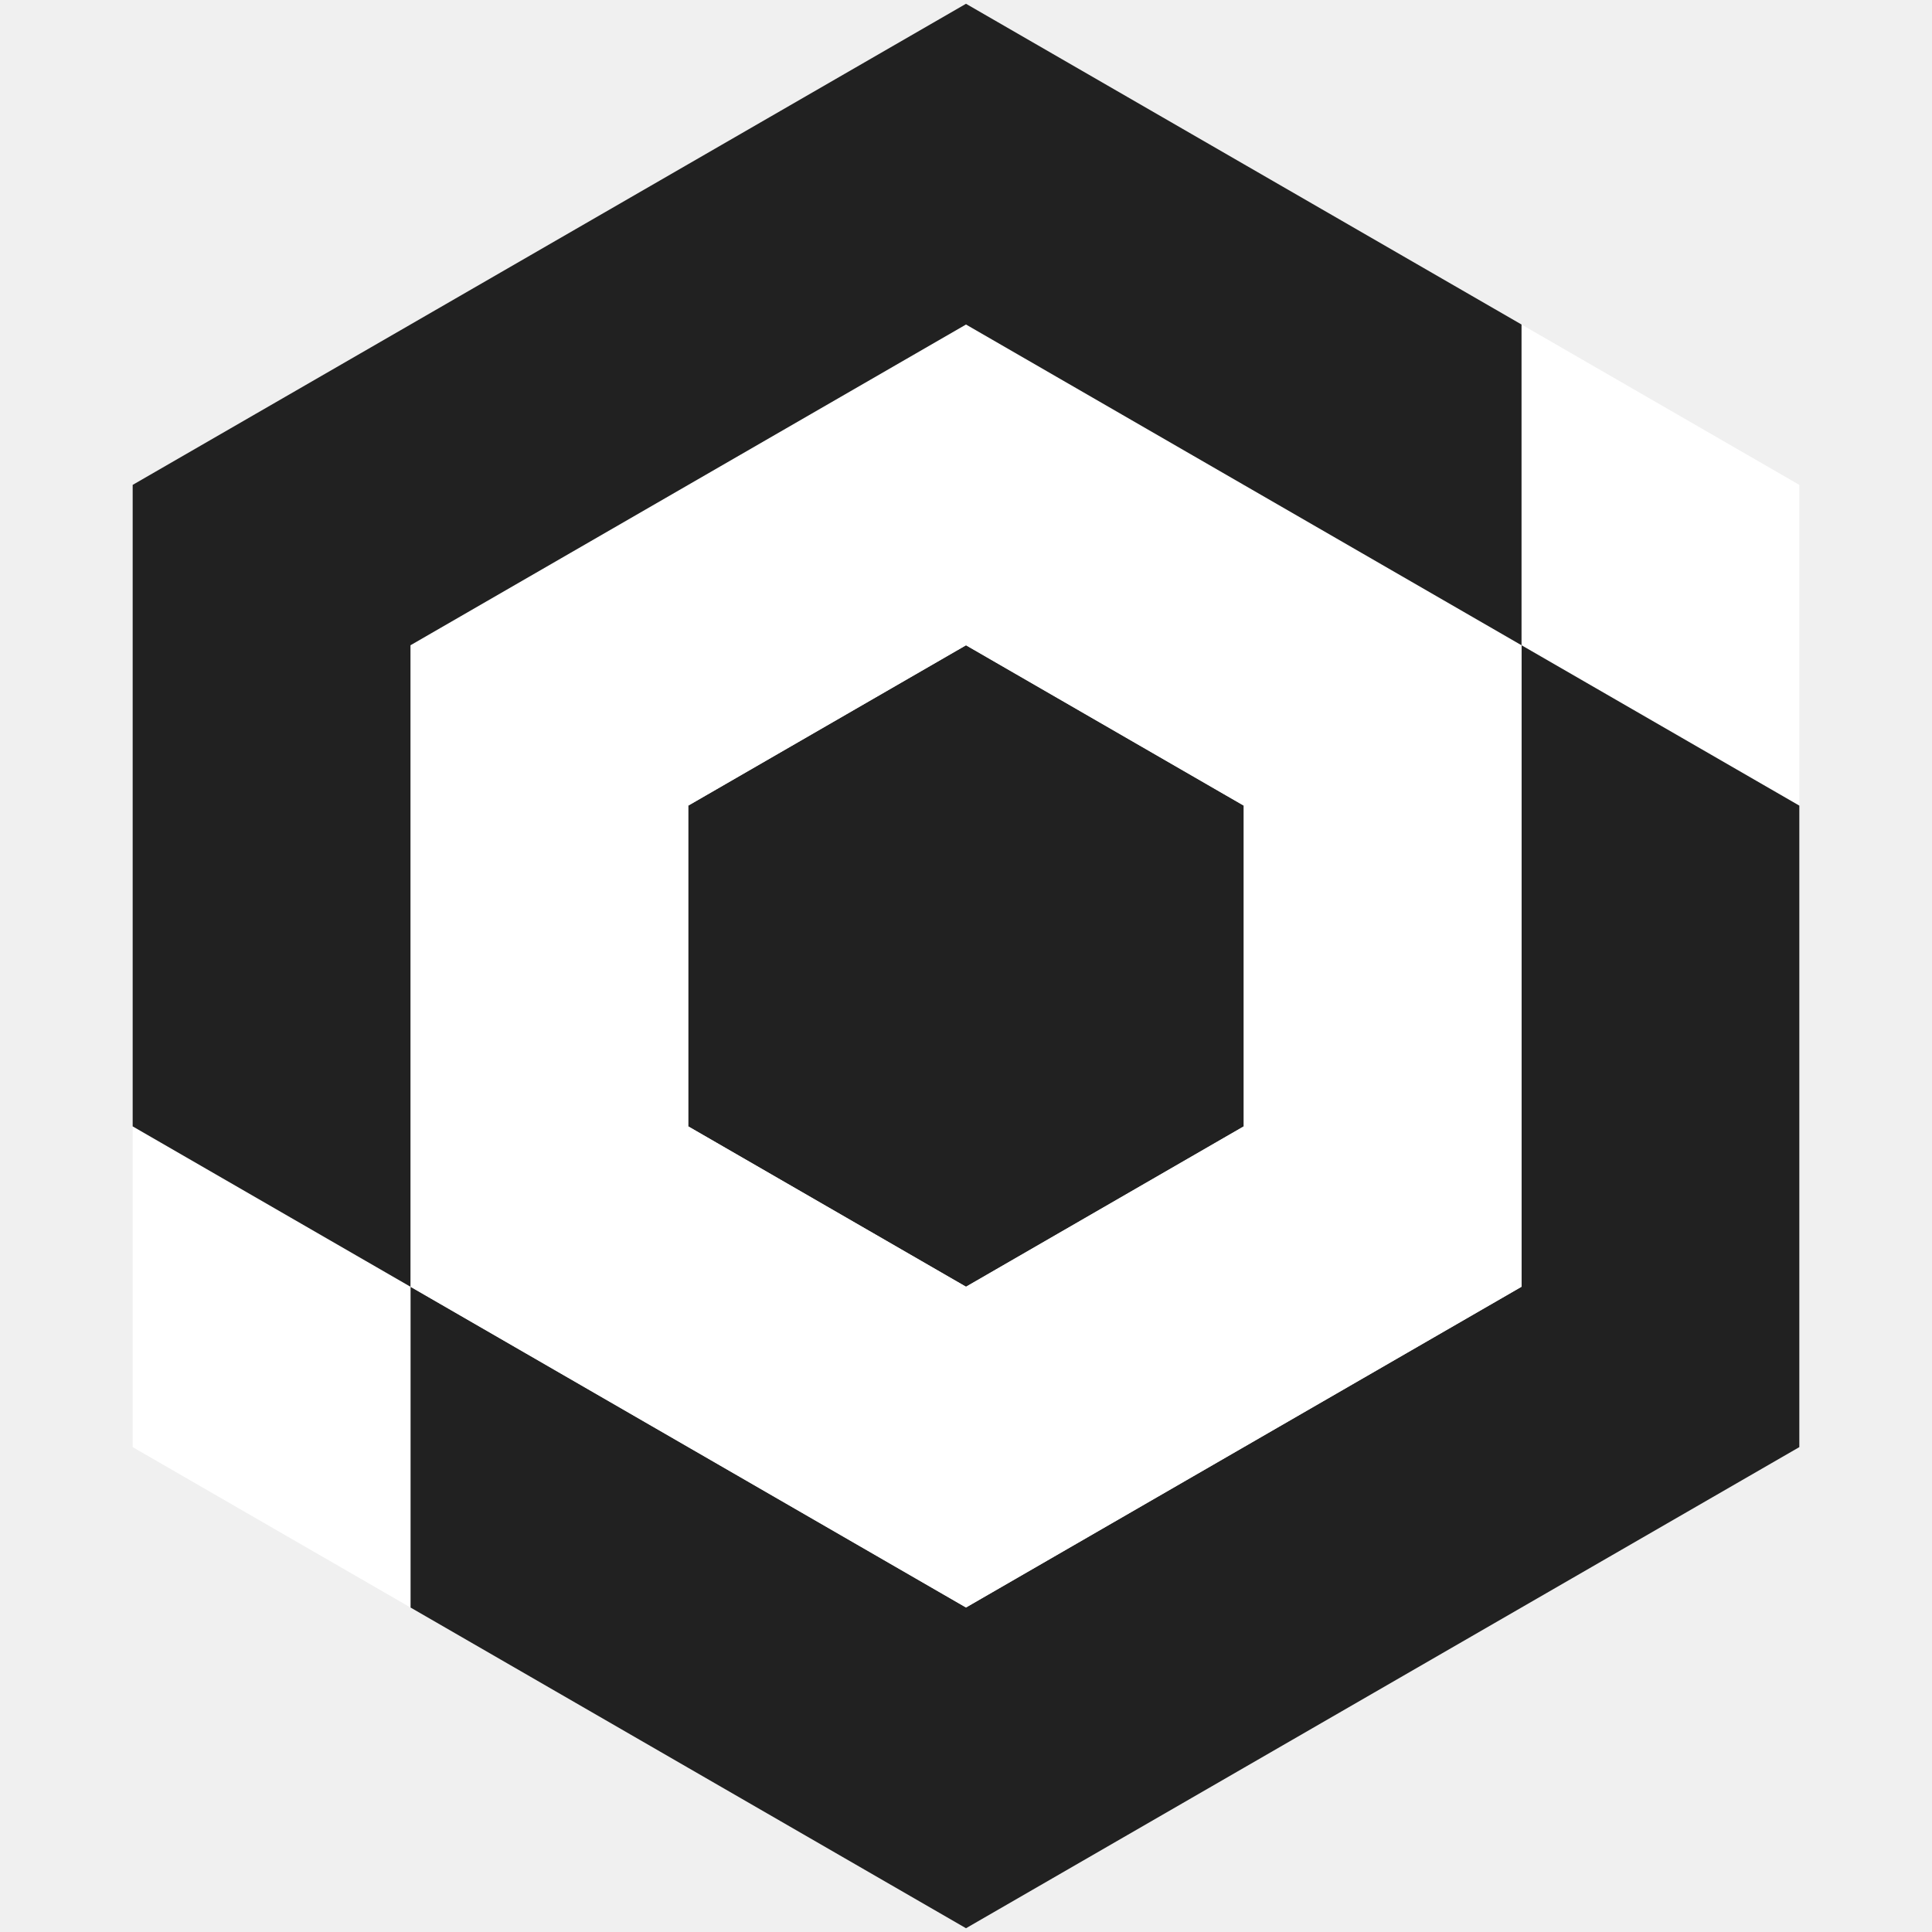
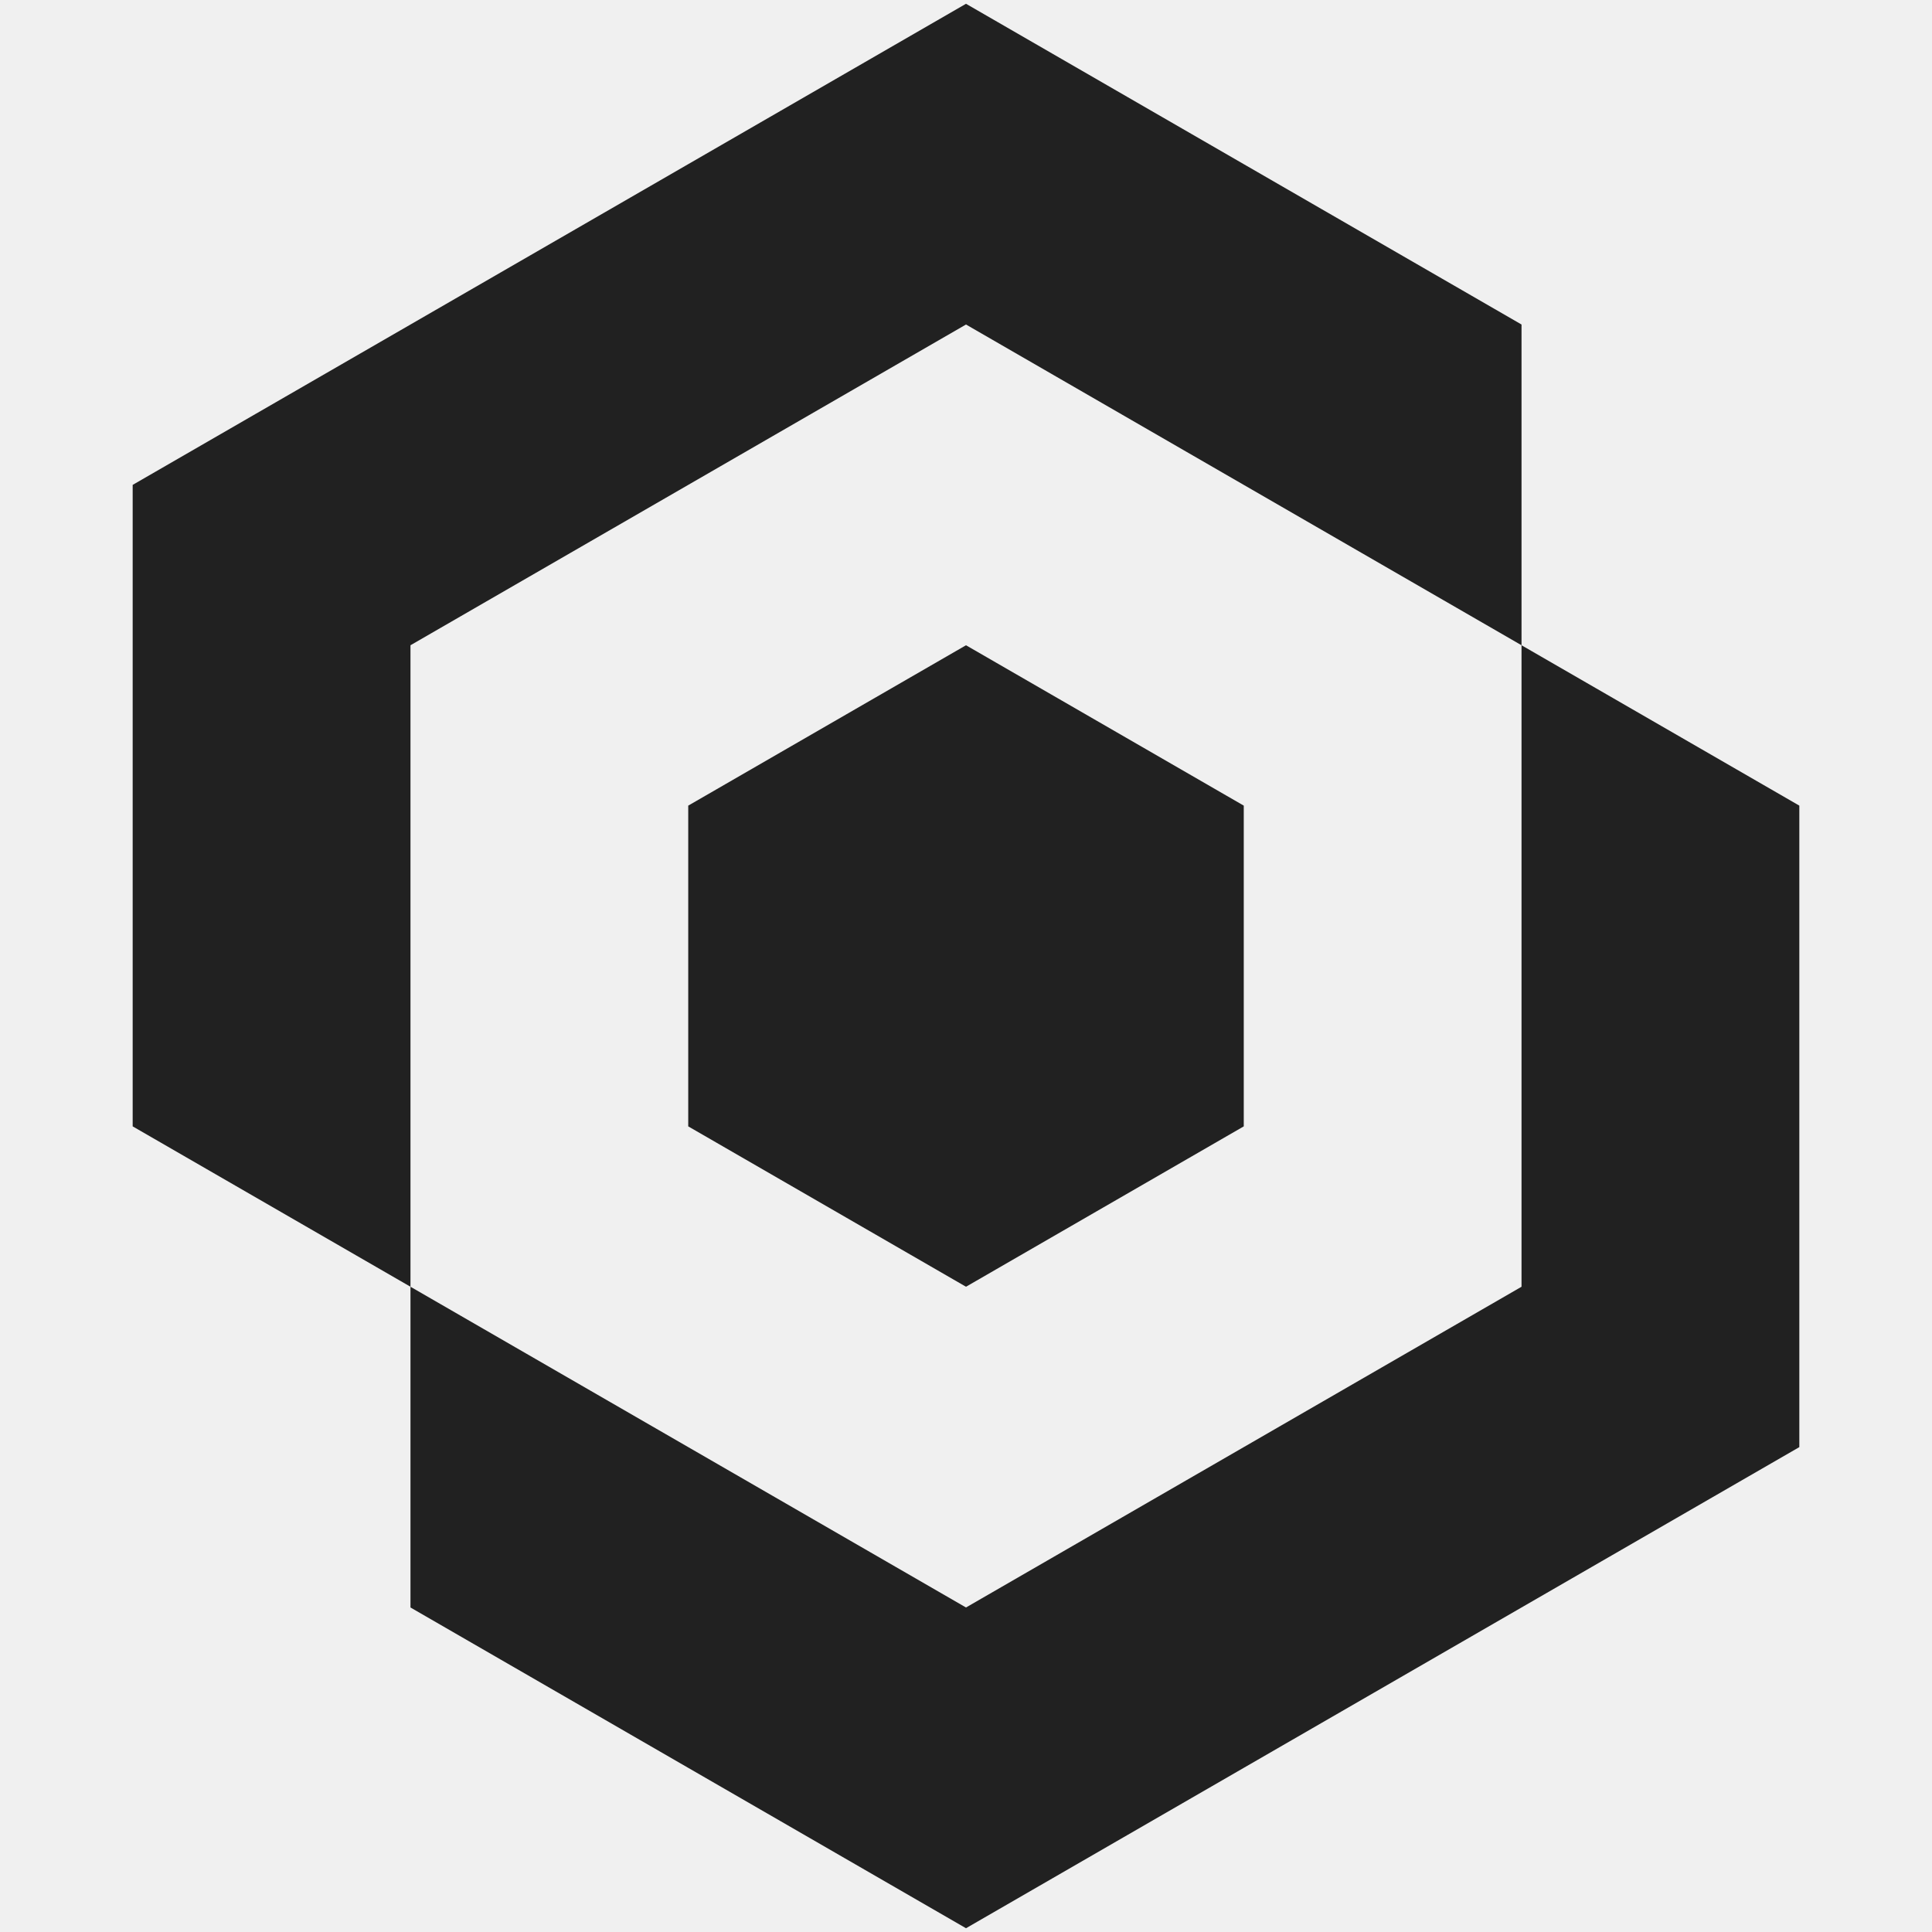
<svg xmlns="http://www.w3.org/2000/svg" viewBox="0 0 512 512">
-   <defs>
-     <style>.cls-1{fill:#212121;}.cls-2{fill:#fff;}</style>
-   </defs>
  <g id="logo">
-     <polygon class="cls-1" points="182.39 213.5 182.39 298.5 256 341 329.61 298.5 329.61 213.5 256 171 182.39 213.5" />
-     <polygon class="cls-2" points="403.22 86 403.22 171 476.84 213.5 476.84 128.5 403.22 86" />
-     <polygon class="cls-1" points="403.22 256 403.22 341 329.61 383.5 256 426 182.39 383.5 108.78 341 108.78 426 182.39 468.5 256 511 329.61 468.5 403.22 426 476.84 383.5 476.84 298.5 476.84 213.5 403.22 171 403.22 256" />
-     <path class="cls-2" d="M256,86l-73.61,42.5L108.78,171V341l73.61,42.5L256,426l73.61-42.5L403.22,341V171l-73.61-42.5Zm73.61,212.5L256,341l-73.61-42.5v-85L256,171l73.61,42.5Z" />
-     <polygon class="cls-2" points="35.16 298.5 35.16 383.5 108.78 426 108.78 341 35.16 298.5" />
-     <polygon class="cls-1" points="108.78 256 108.78 171 182.39 128.5 256 86 329.61 128.5 403.22 171 403.22 86 329.61 43.5 256 1 182.39 43.5 108.78 86 35.16 128.5 35.16 213.5 35.16 298.5 108.78 341 108.78 256" />
+     <polygon points="182.39 213.5 182.39 298.5 256 341 329.61 298.5 329.61 213.5 256 171 182.39 213.5" fill="#212121" />
+     <polygon points="403.22 256 403.22 341 329.61 383.5 256 426 182.39 383.5 108.78 341 108.78 426 182.39 468.5 256 511 329.61 468.5 403.22 426 476.84 383.5 476.84 298.5 476.84 213.5 403.22 171 403.22 256" fill="#212121" />
+     <polygon points="108.78 256 108.78 171 182.39 128.5 256 86 329.61 128.5 403.22 171 403.22 86 329.61 43.5 256 1 182.39 43.5 108.78 86 35.16 128.5 35.16 213.5 35.16 298.5 108.78 341 108.78 256" fill="#212121" />
  </g>
</svg>
